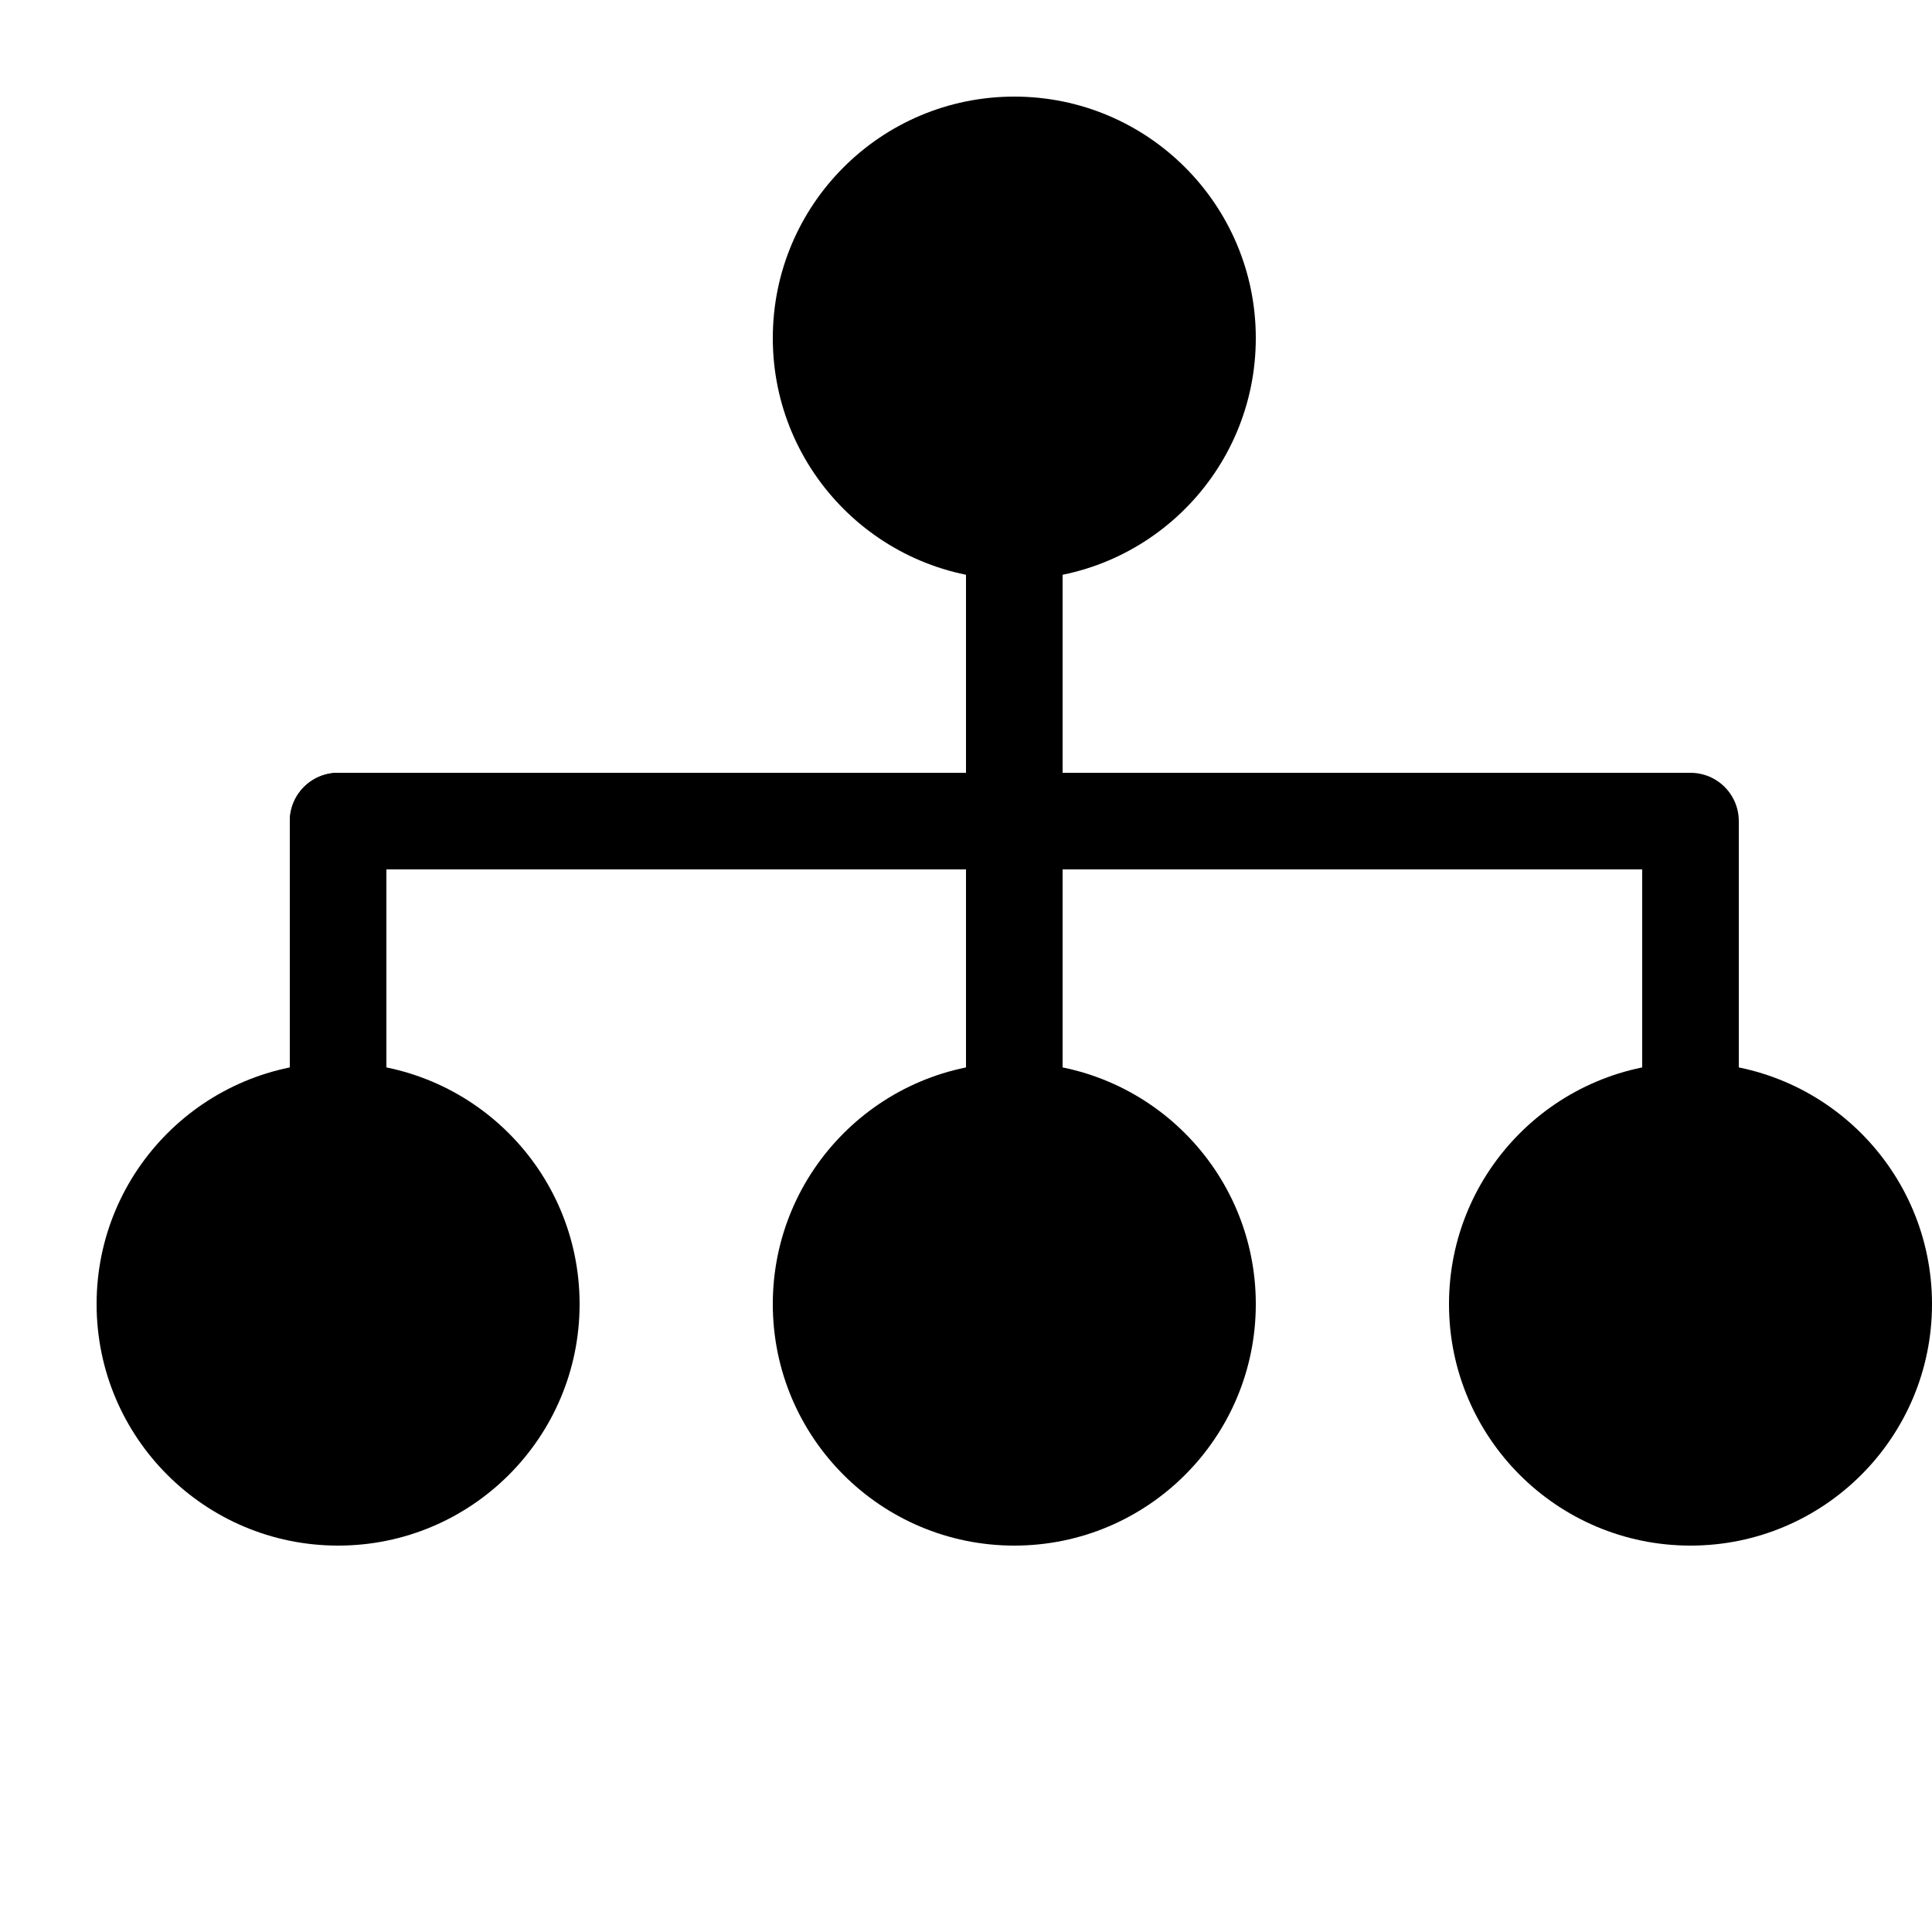
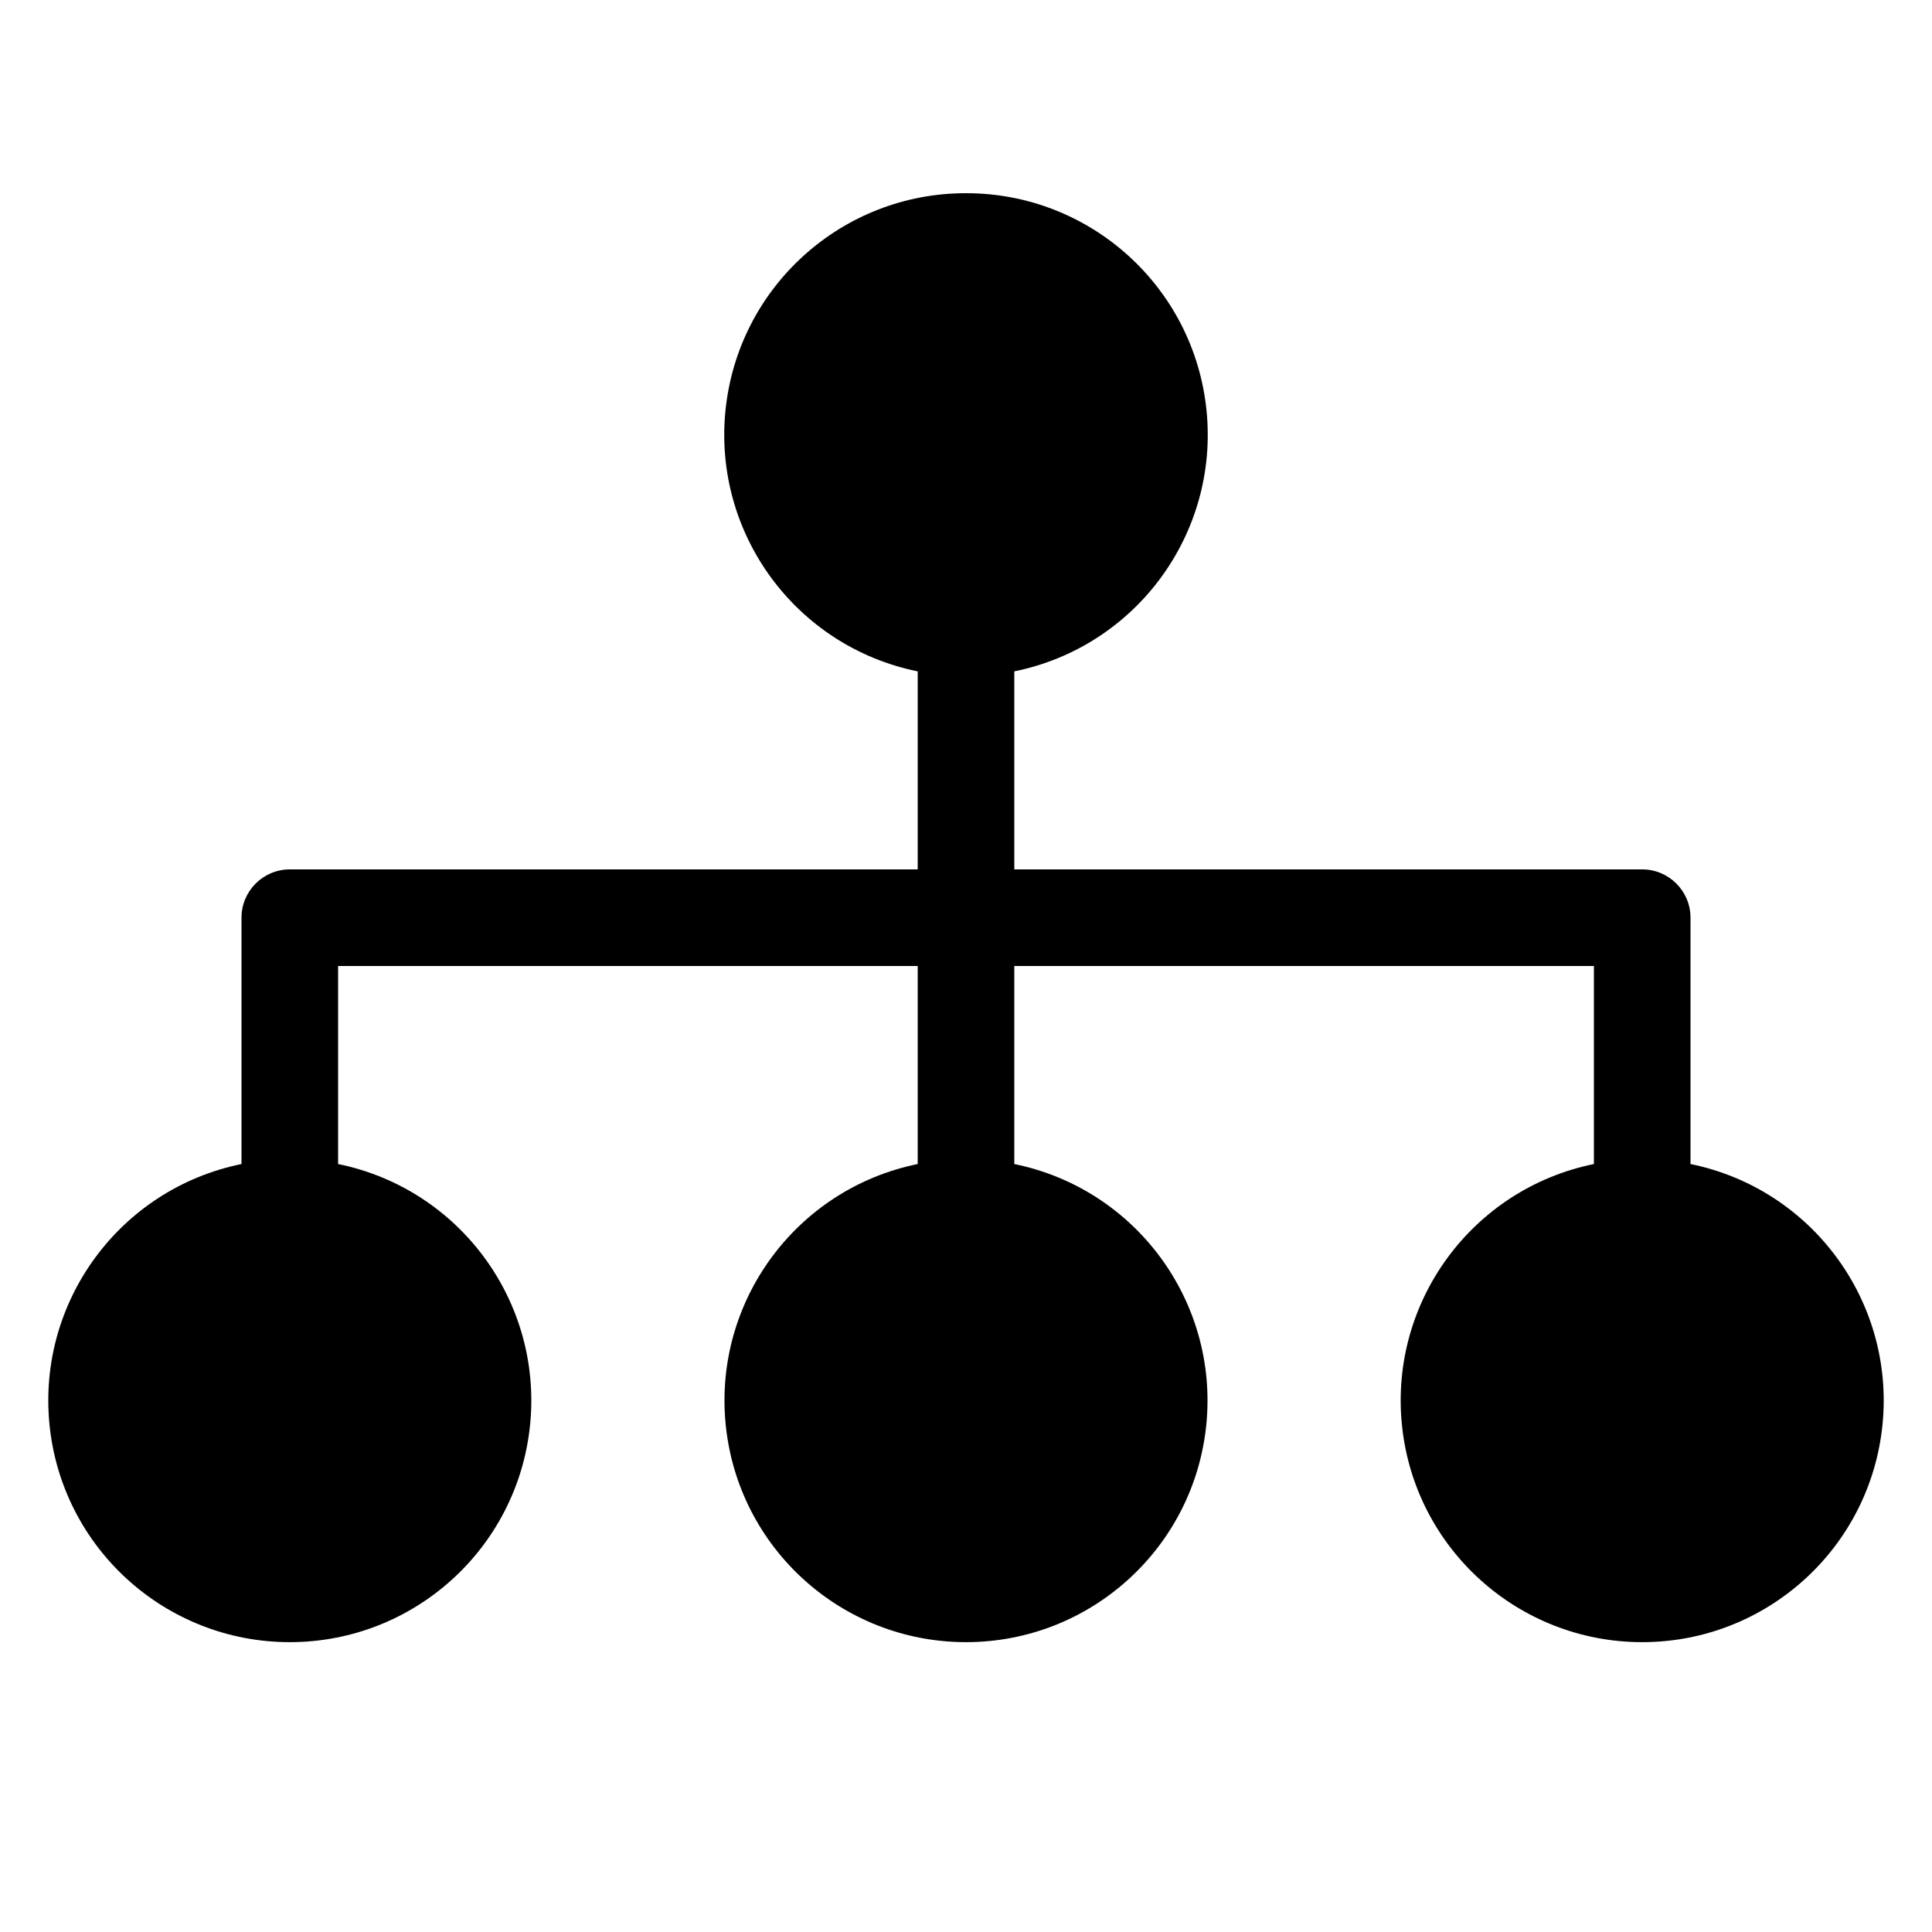
<svg xmlns="http://www.w3.org/2000/svg" width="20" height="20" viewBox="0 0 20 20">
-   <g fill="none" fill-rule="evenodd">
-     <circle fill="#000" cx="10.5" cy="3.5" r="2.5" />
-     <circle fill="#000" cx="10.5" cy="13.5" r="2.5" />
-     <circle fill="#000" cx="3.5" cy="13.5" r="2.5" />
-     <circle fill="#000" cx="17.5" cy="13.5" r="2.5" />
-     <path stroke="#000" stroke-linecap="square" d="M10.5 4.563v7.875" />
-     <path stroke="#000" stroke-linecap="round" stroke-linejoin="round" d="M17.5 12.5v-4m-14 0h14" />
-     <path stroke="#000" stroke-linecap="round" d="M3.5 12.5v-4" />
-   </g>
+   <path d="M10 2a2.5 2.5 0 0 1 .5 4.95V9H17a.5.5 0 0 1 .5.5v2.55a2.5 2.5 0 1 1-1 0V10h-6v2.05a2.5 2.5 0 1 1-1 0V10h-6v2.05a2.5 2.5 0 1 1-1 0V9.5A.5.5 0 0 1 3 9h6.5V6.95A2.5 2.5 0 0 1 10 2Z" />
</svg>
